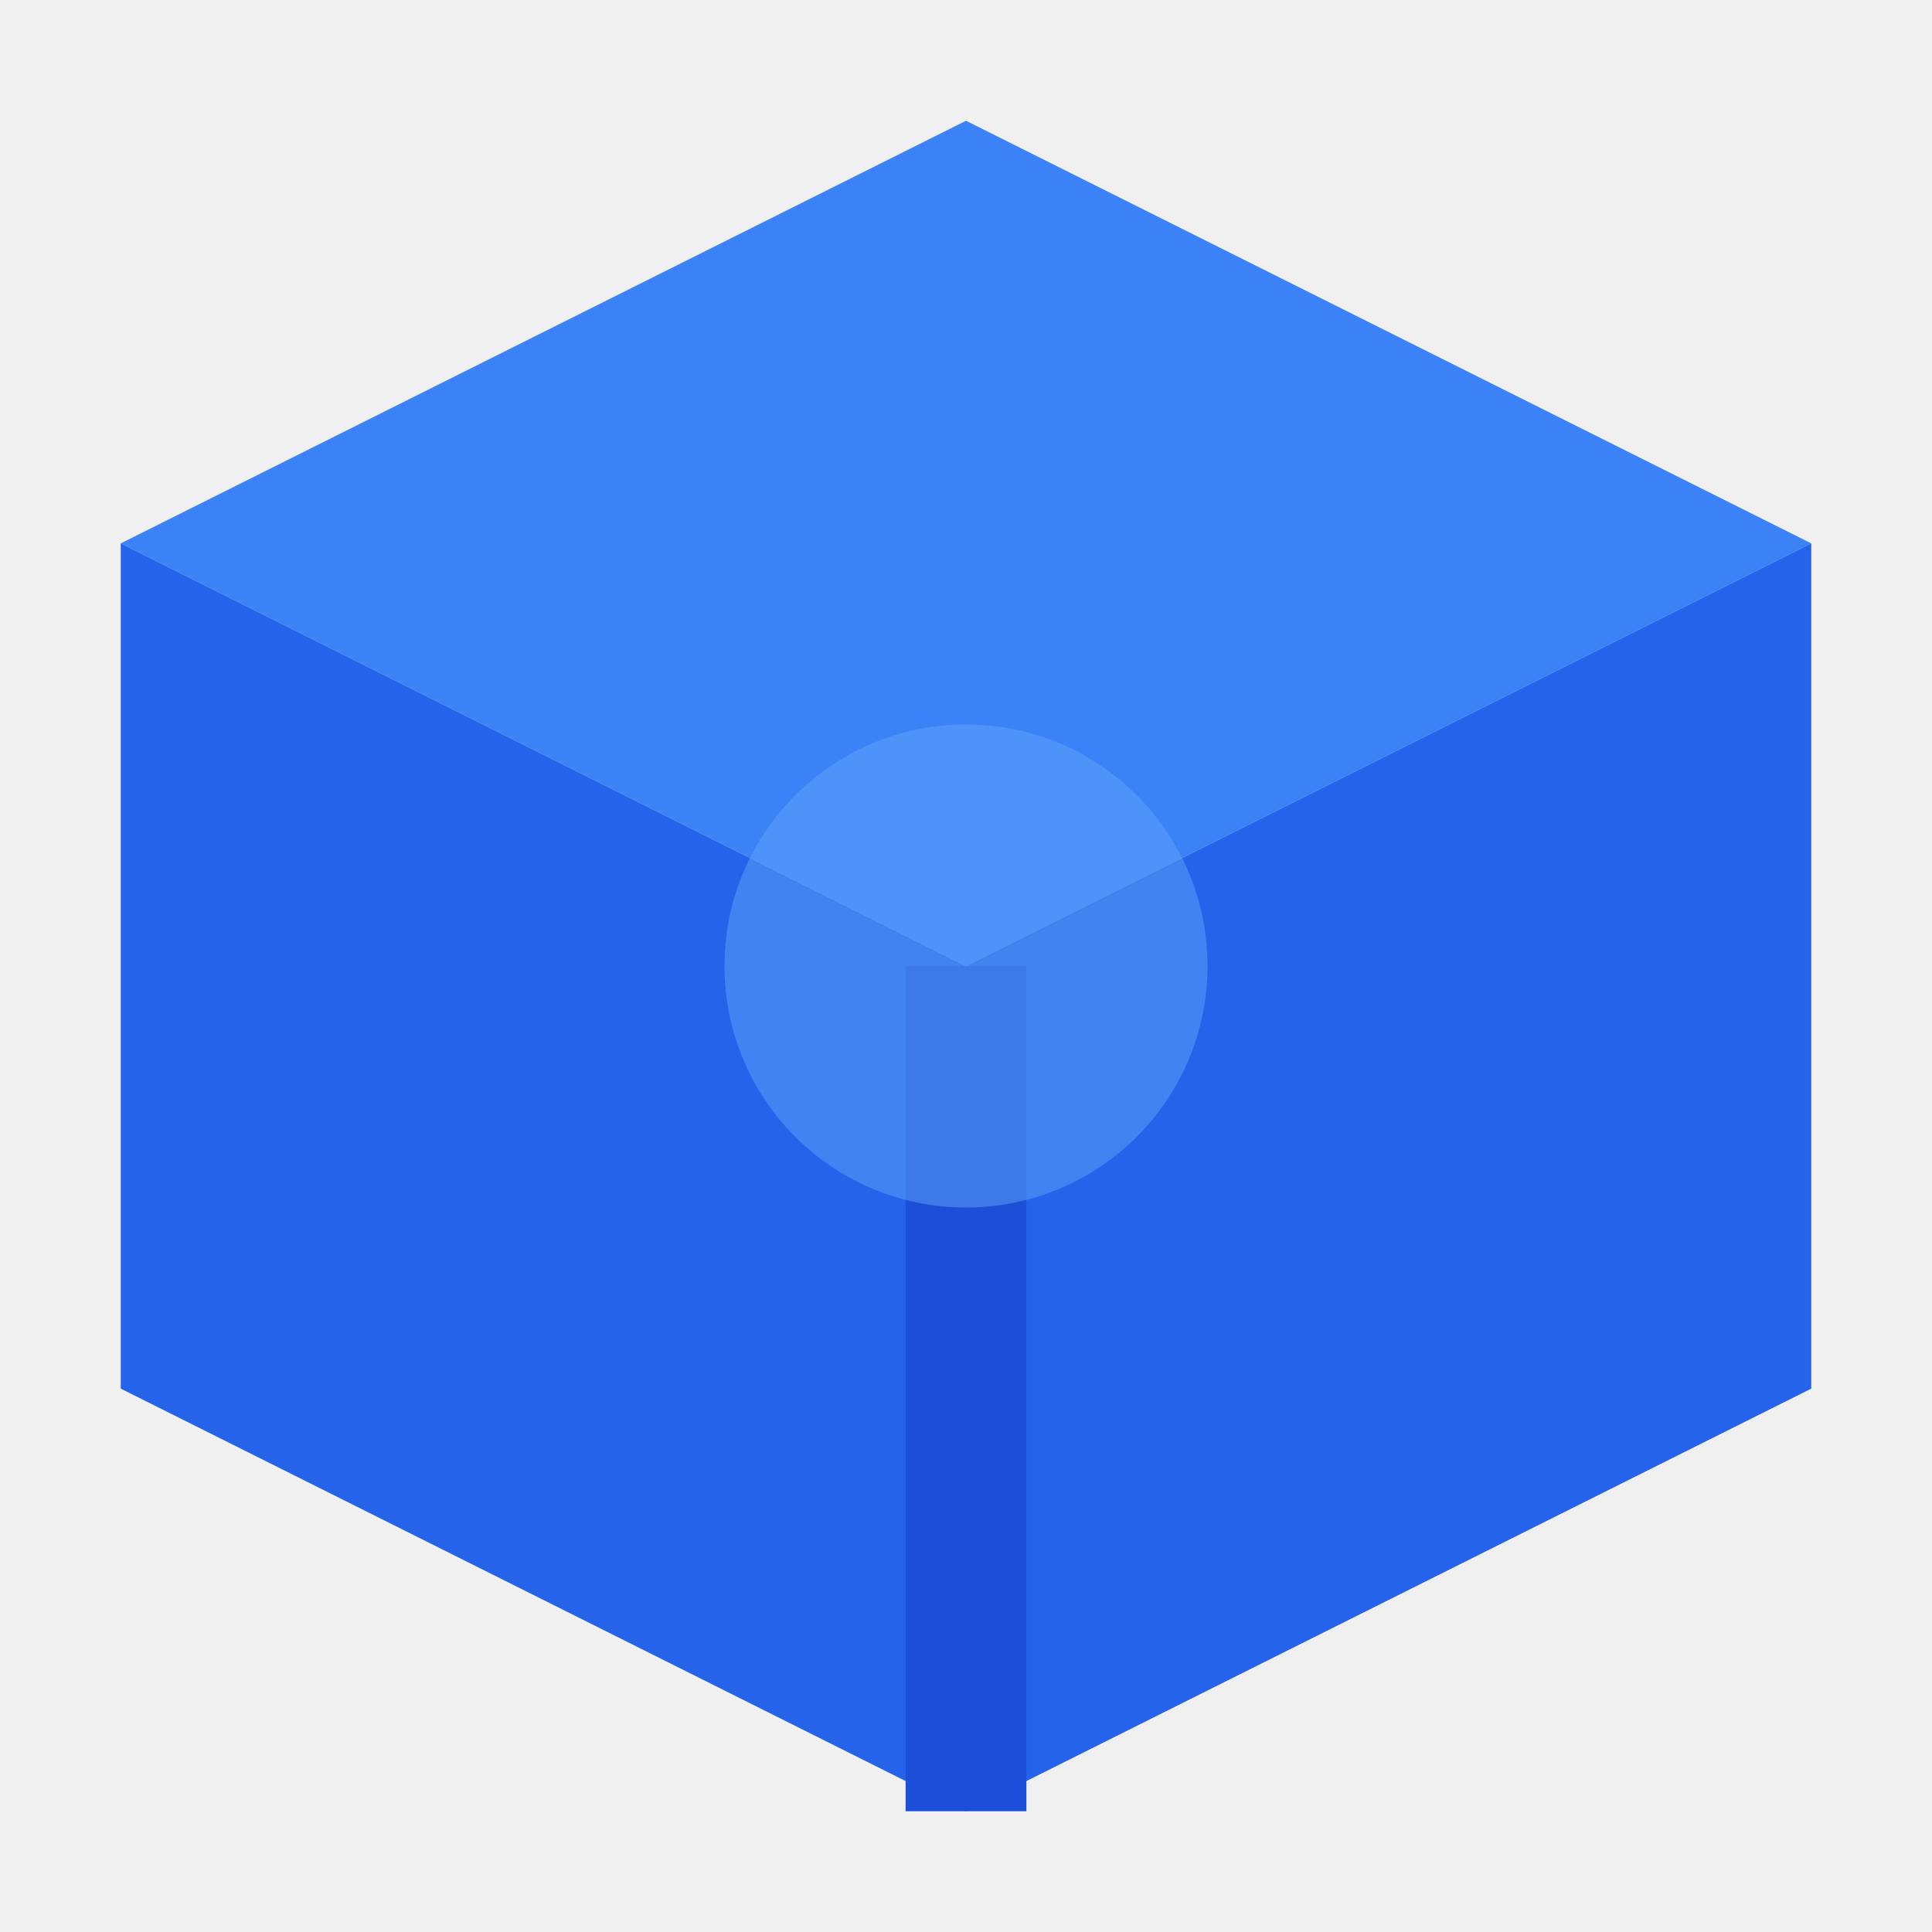
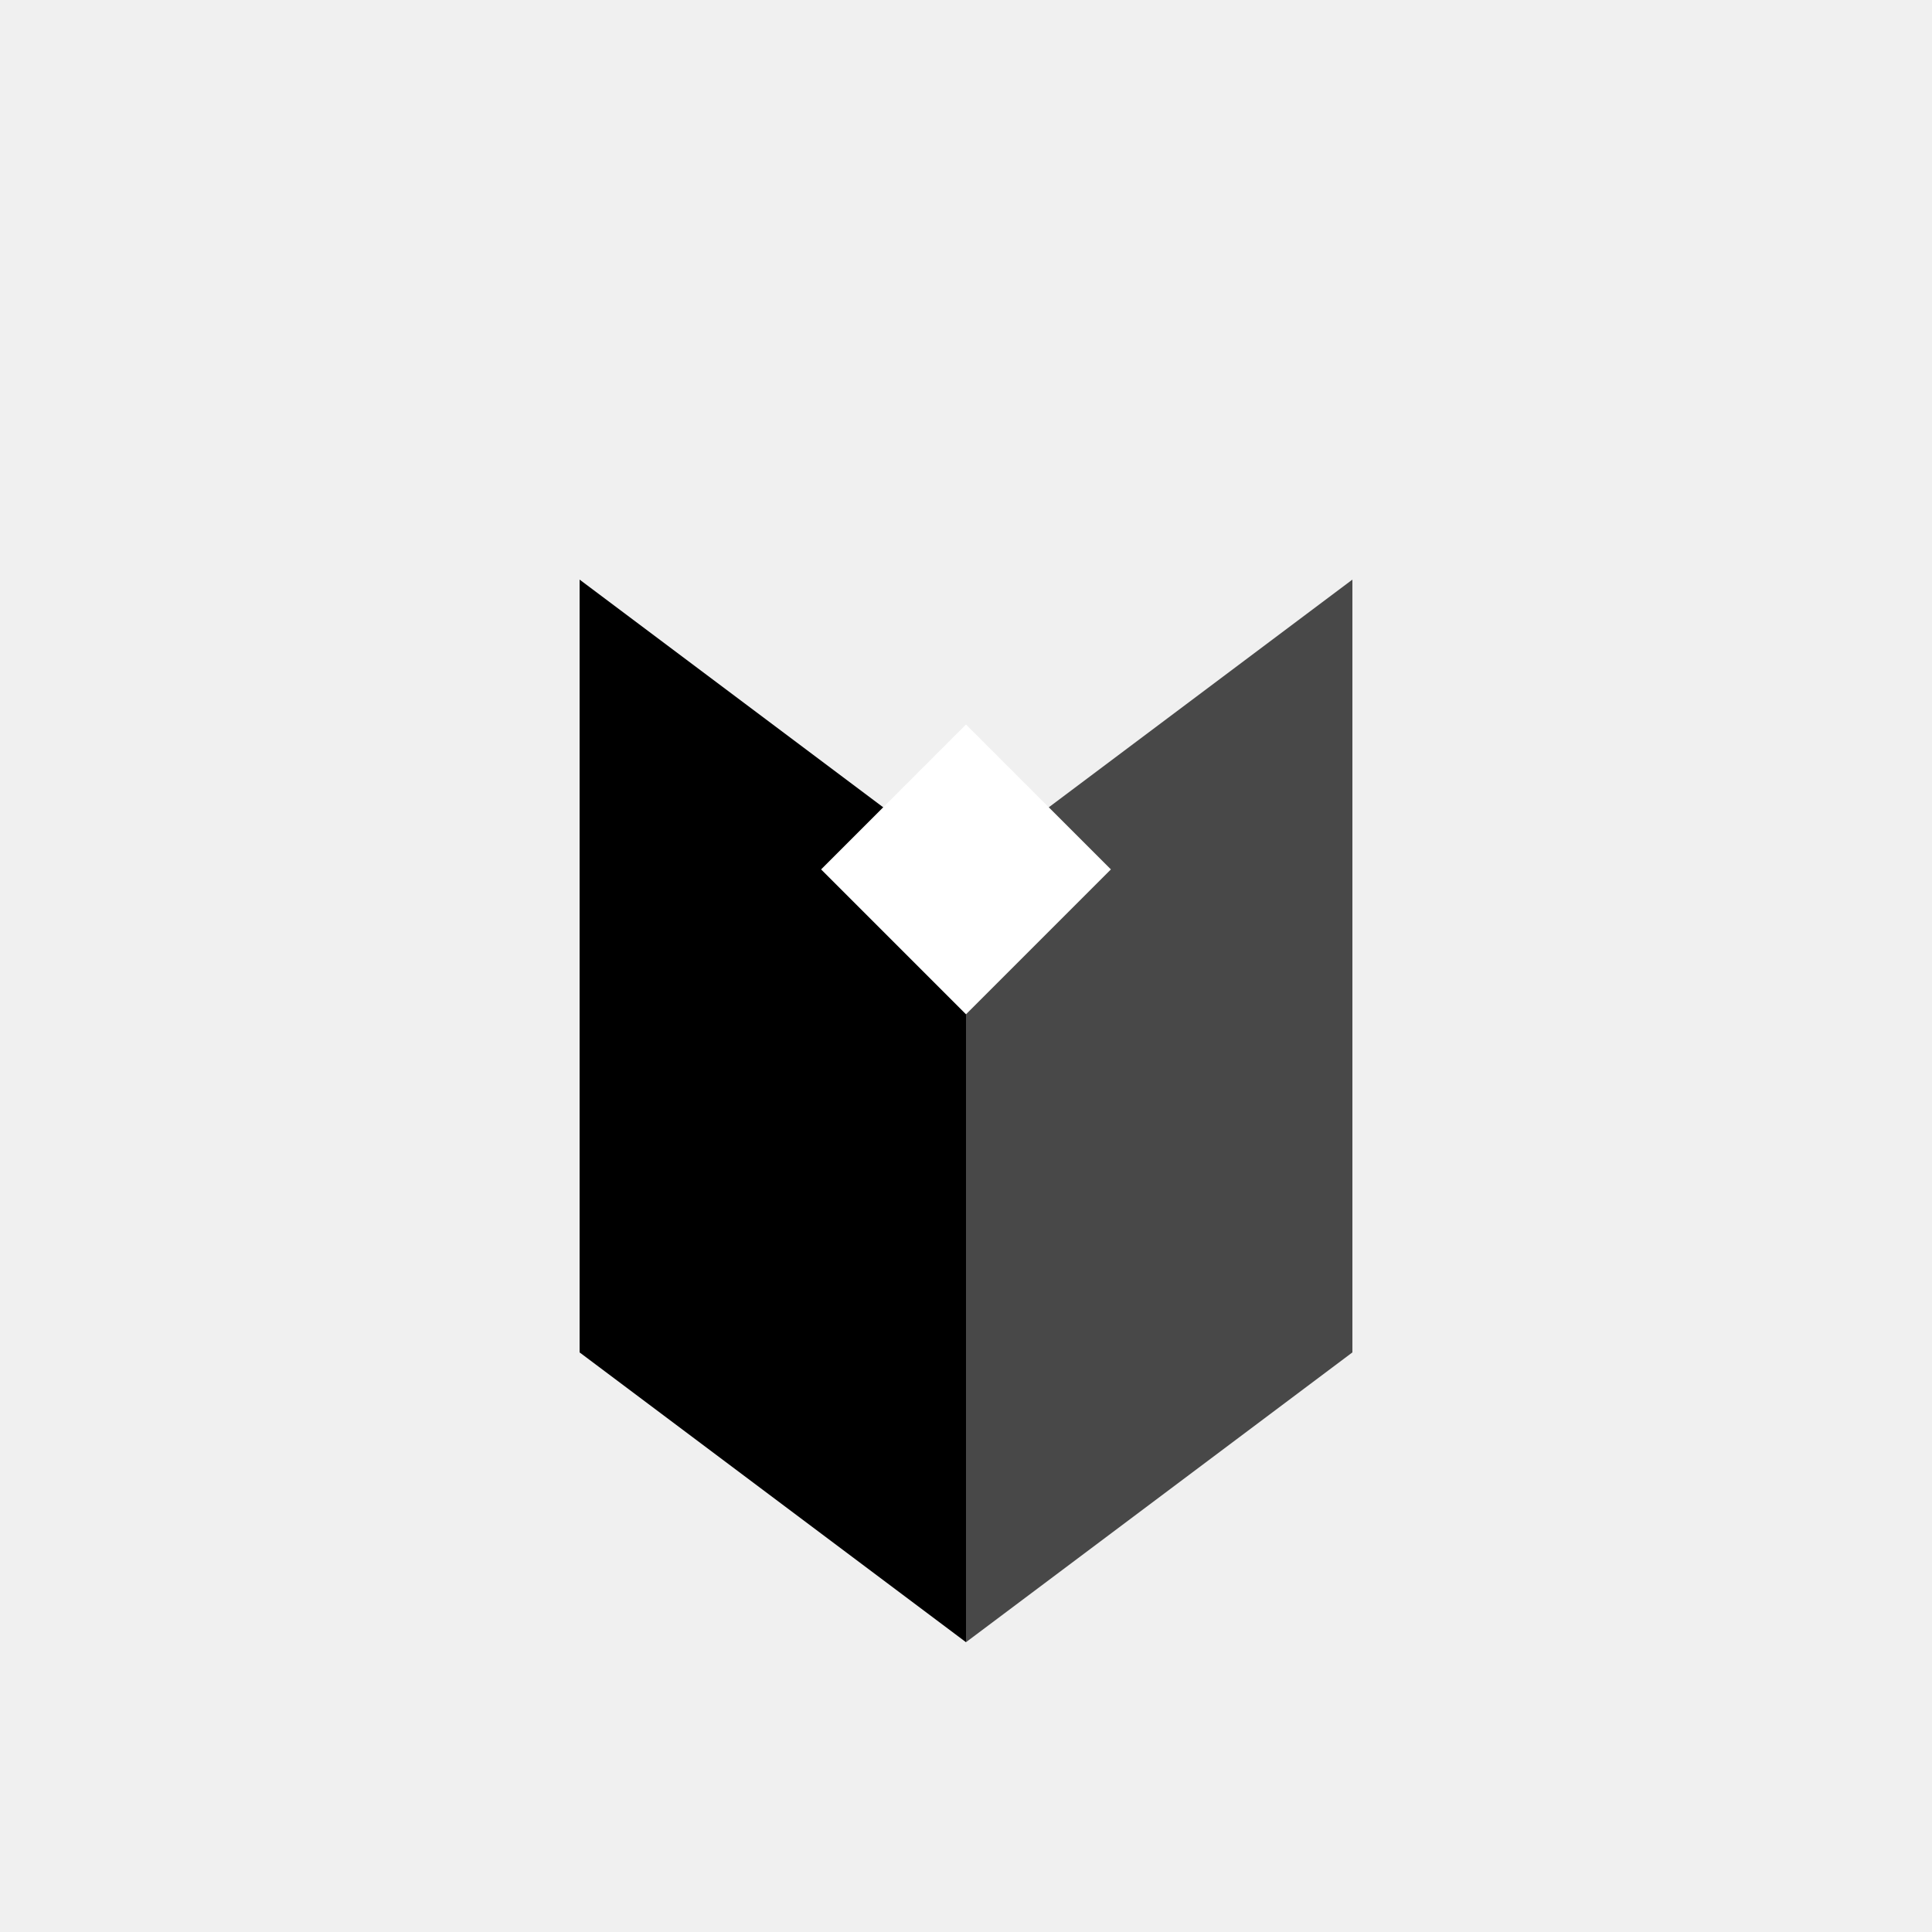
- <svg xmlns="http://www.w3.org/2000/svg" width="32" height="32" viewBox="0 0 32 32" fill="none">
-   <path d="M16 2L2 9L16 16L30 9L16 2Z" fill="#3B82F6" />
-   <path d="M2 23L16 30L30 23V9L16 16L2 9V23Z" fill="#2563EB" />
-   <path d="M16 16V30" stroke="#1D4ED8" stroke-width="2" />
-   <circle cx="16" cy="16" r="4" fill="#60A5FA" fill-opacity="0.5" />
+ <svg xmlns="http://www.w3.org/2000/svg" width="32" height="32" viewBox="0 0 200 200" fill="none">
+   <defs>
+     <linearGradient id="favGradient" x1="0%" y1="0%" x2="100%" y2="100%">
+       <stop offset="0%" stopColor="#3B82F6" />
+       <stop offset="100%" stopColor="#8B5CF6" />
+     </linearGradient>
+   </defs>
+   <path d="M60 140V60L100 90V170L60 140Z" fill="url(#favGradient)" />
+   <path d="M140 140V60L100 90V170L140 140Z" fill="url(#favGradient)" opacity="0.7" />
+   <path d="M100 75L115 90L100 105L85 90L100 75Z" fill="#FFFFFF" />
</svg>
